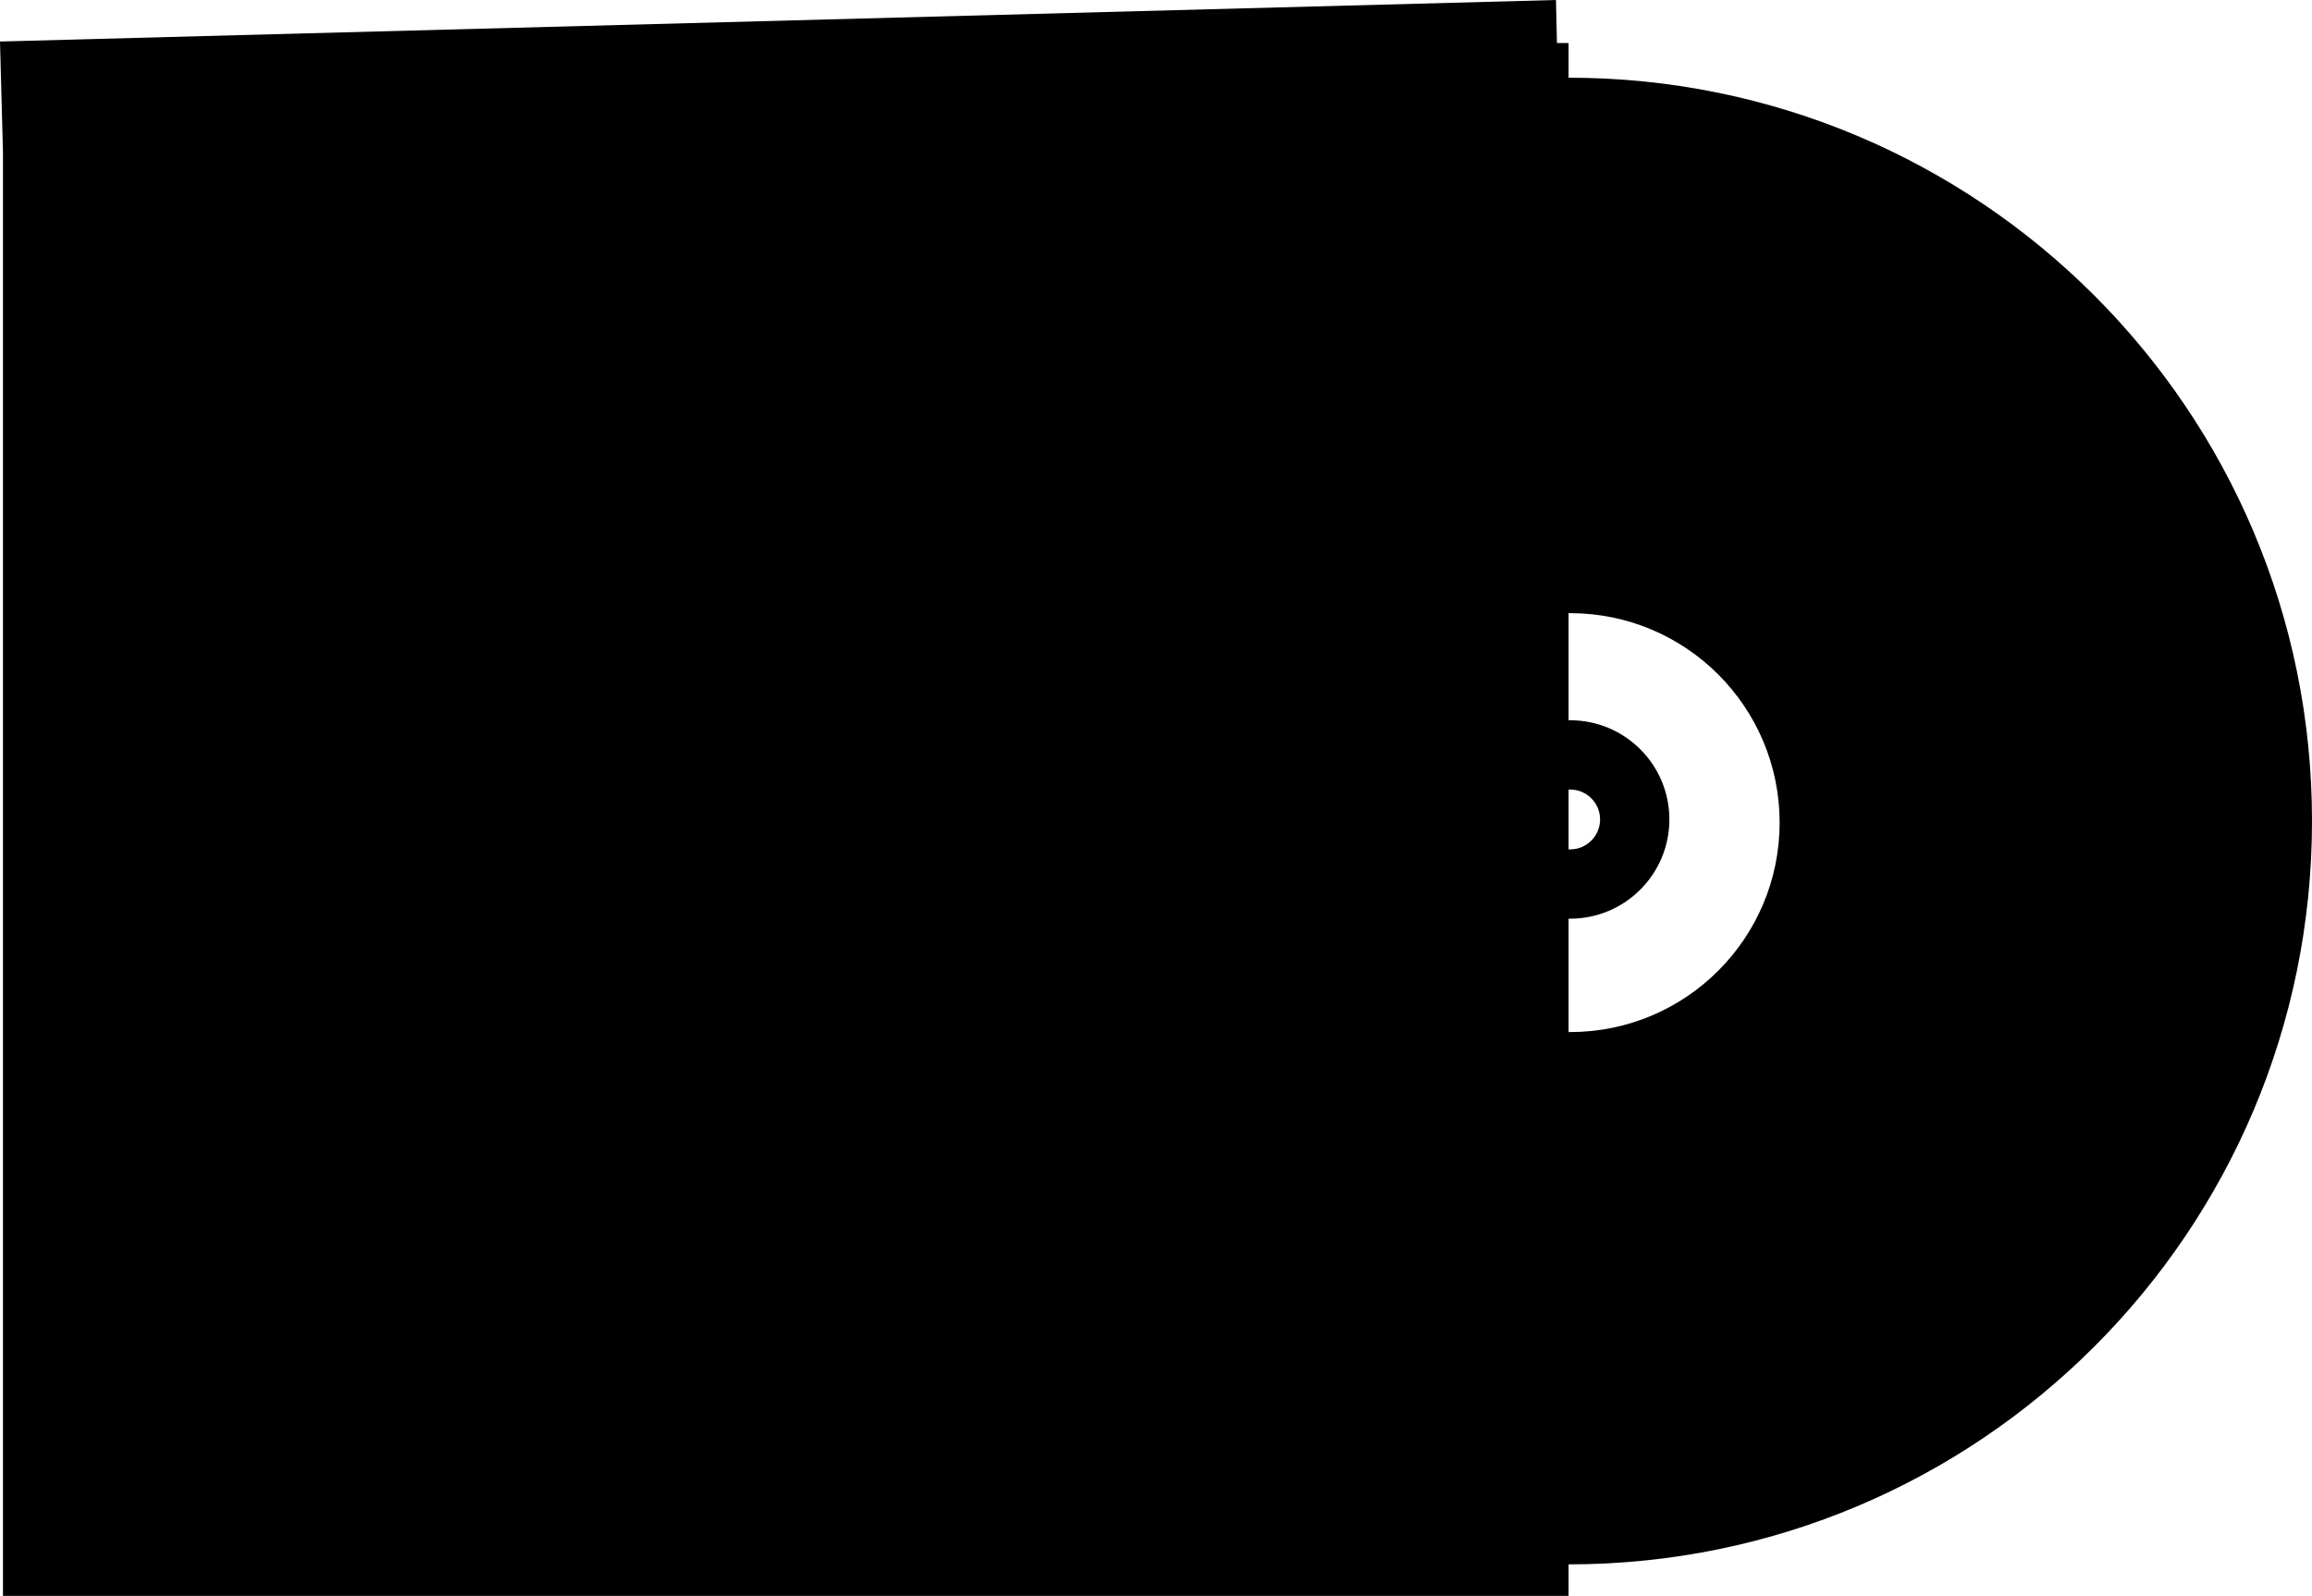
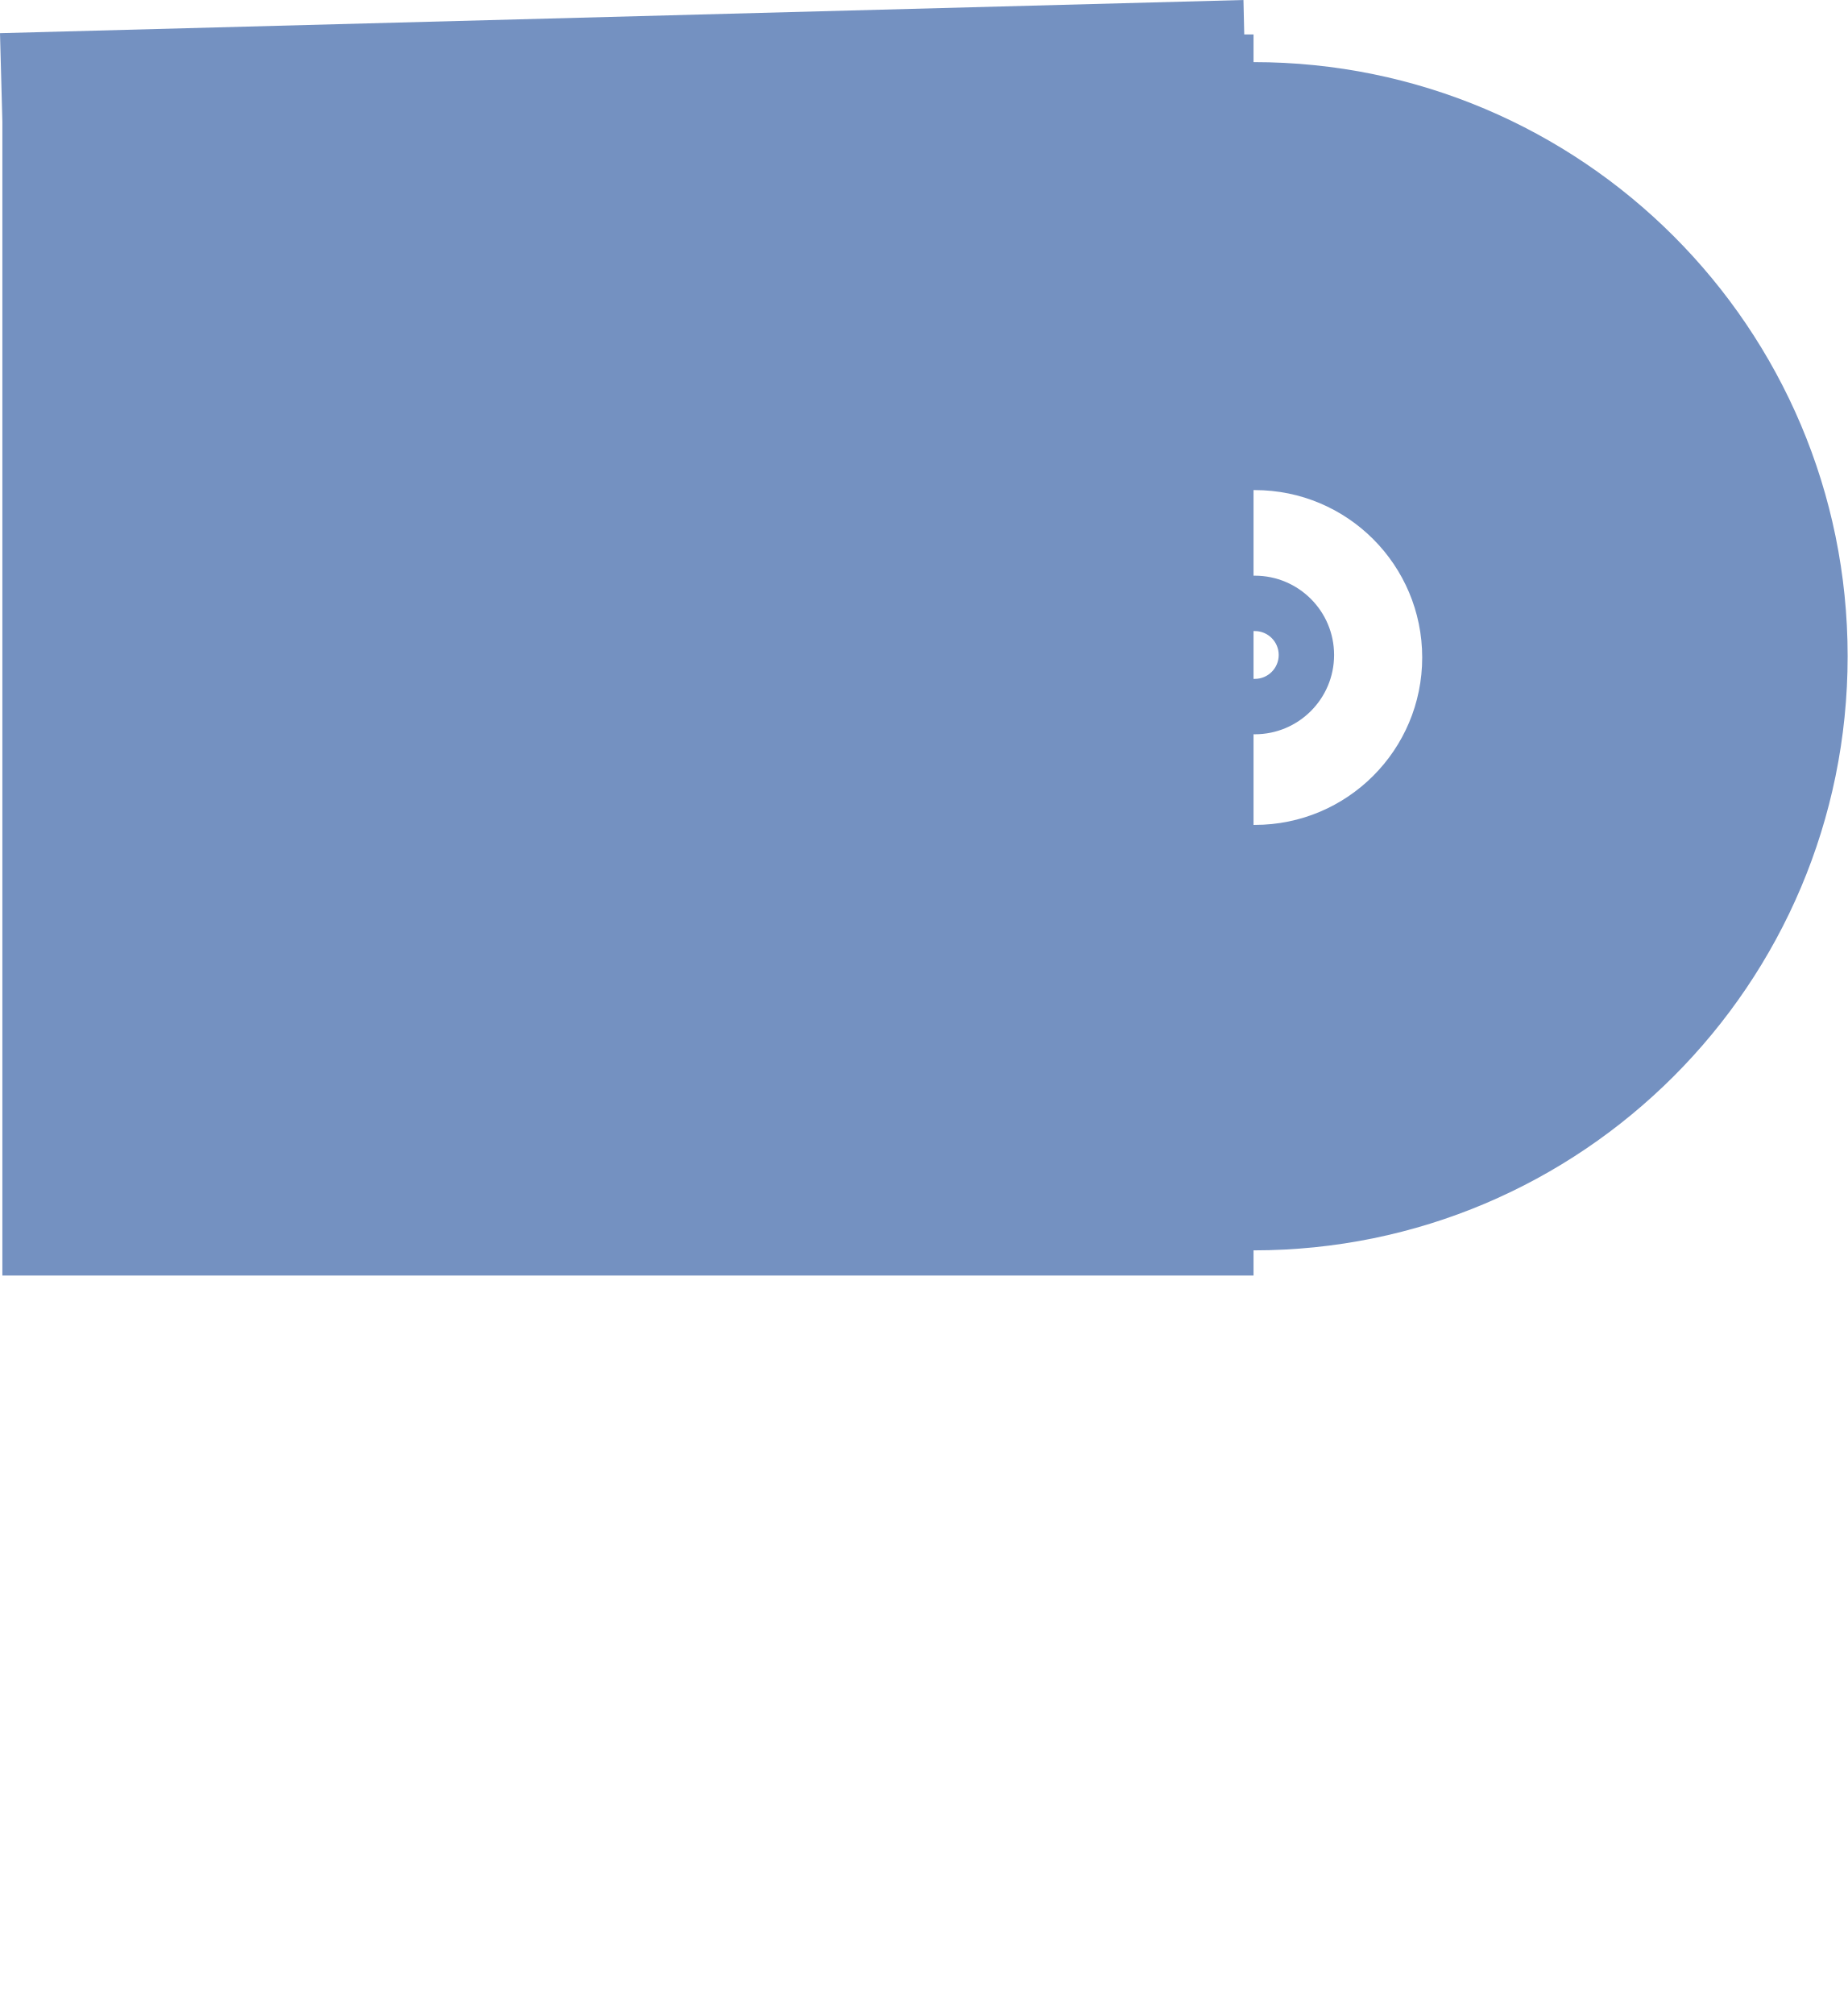
- <svg xmlns="http://www.w3.org/2000/svg" id="Layer_1" data-name="Layer 1" viewBox="0 0 733.94 506.67">
-   <path d="M523,134V123h-3.69L519,109.33,25.06,122.51,26,157.58V616H523V606c130.34,0,236-105.66,236-236S653.34,134,523,134Zm0,226c.17,0,.33,0,.5,0a9.5,9.5,0,0,1,0,19c-.17,0-.33,0-.5,0Zm.5,77H523V401h.5a31.5,31.5,0,0,0,0-63H523V304h.5a66.5,66.5,0,0,1,0,133Z" transform="translate(-25.06 -109.33)" />
+ <svg xmlns="http://www.w3.org/2000/svg" id="Layer_1" data-name="Layer 1" viewBox="0 0 733.94 800">
+   <defs>
+     <style>
+ 
+ 			svg{
+ 			height: 300px;
+ 			width: auto;
+ 			display: block;
+   			margin-left: auto;
+   			margin-right: auto;
+   			width: 50%;
+   			padding-top: 25%;
+ 			}
+ 
+ 	path {
+ 	fill: #7491c1;
+ 	animation: animate 5s linear forwards;
+ 	animation-direction: alternate;
+ 	animation-iteration-count: infinite;
+ 	}
+ 
+ 	@keyframes animate {
+   0% {
+     transform: rotateY(60deg);
+     opacity: .2;
+     fill: #7491c1;
+   }
+     20% {
+     transform: rotateY(120deg);
+     opacity: .4;
+     fill: orange;
+   }
+     40% {
+     transform: rotateY(180deg);
+     opacity: .6;
+     fill: purple;
+   }
+     60% {
+     transform: rotateY(240deg);
+     opacity: .8;
+     fill: green;
+   }
+     80% {
+     transform: rotateY(300deg);
+     opacity: .9;
+     fill: grey;
+   }
+     100% {
+     transform: rotateY(360deg);
+     opacity: 1;
+     fill: red;
+   }
+ 
+ }
+ 
+ 
+       
+ 
+ 		</style>
+   </defs>
+   <path id="tag1" d="M523,134V123h-3.69L519,109.33,25.06,122.51,26,157.58V616H523V606c130.34,0,236-105.66,236-236S653.34,134,523,134Zm0,226c.17,0,.33,0,.5,0a9.5,9.5,0,0,1,0,19c-.17,0-.33,0-.5,0Zm.5,77H523V401h.5a31.5,31.5,0,0,0,0-63H523V304h.5a66.5,66.5,0,0,1,0,133Z" transform="translate(-25.06 -109.33)" />
</svg>
